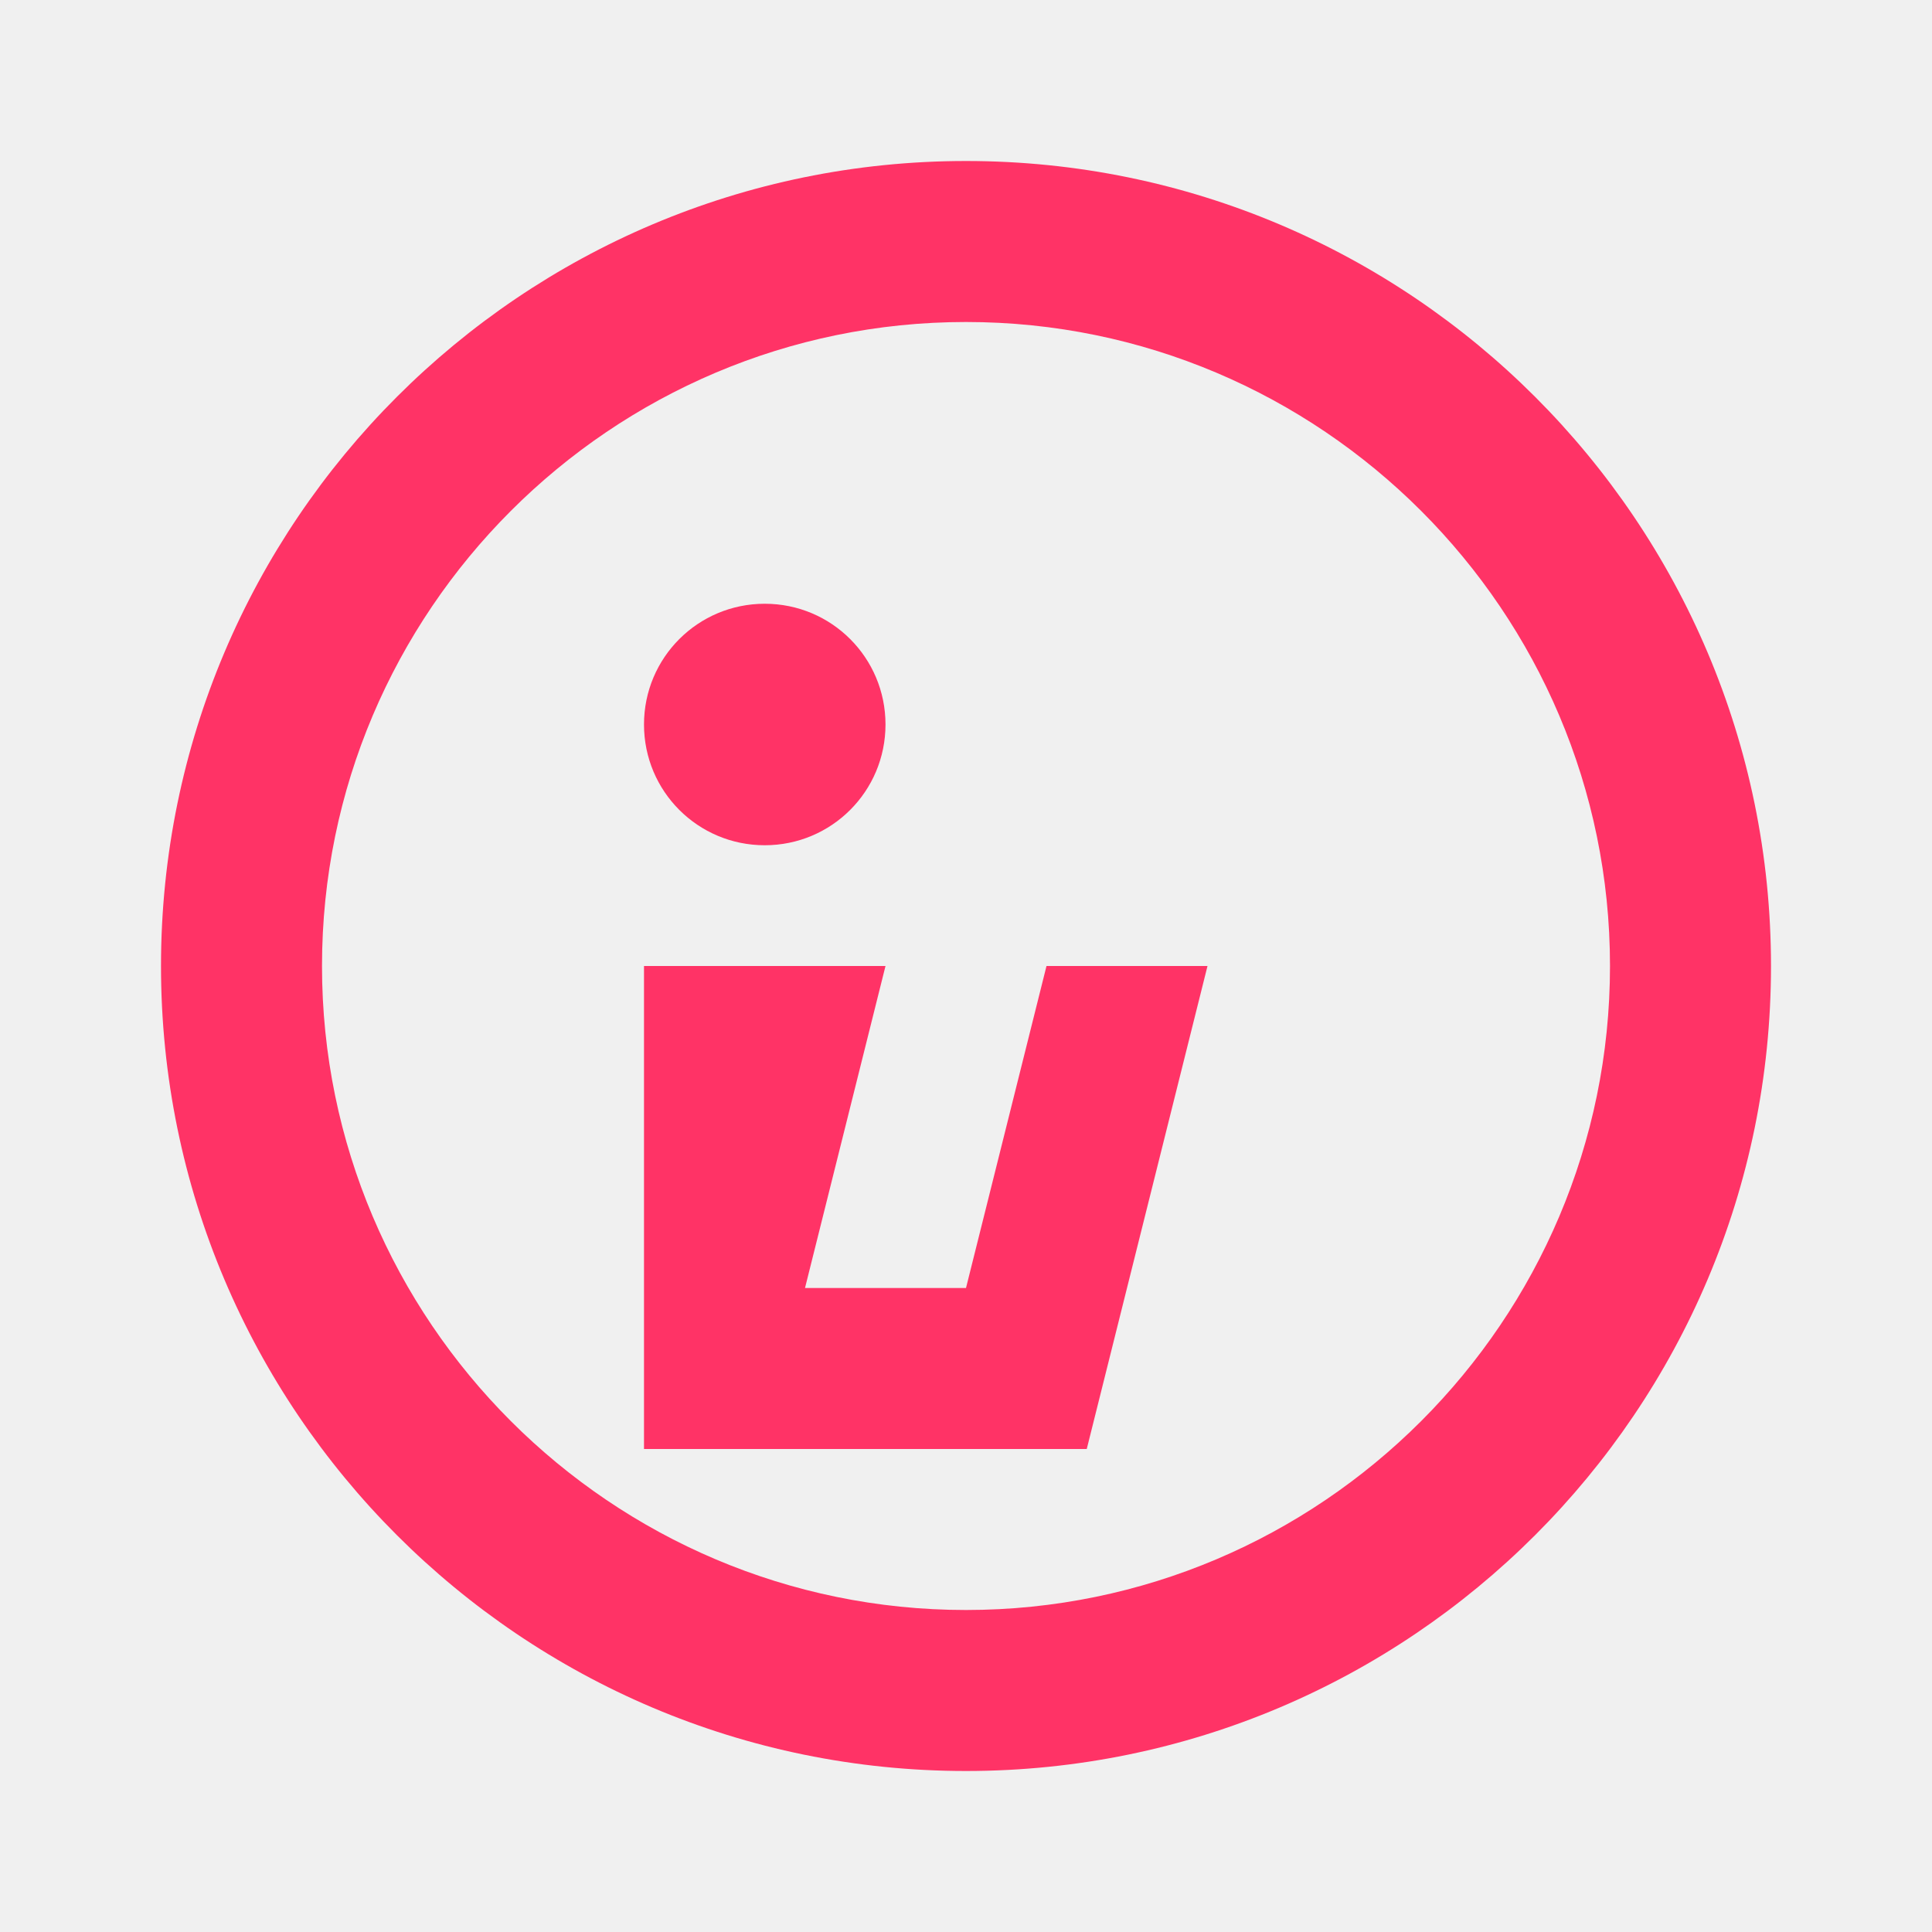
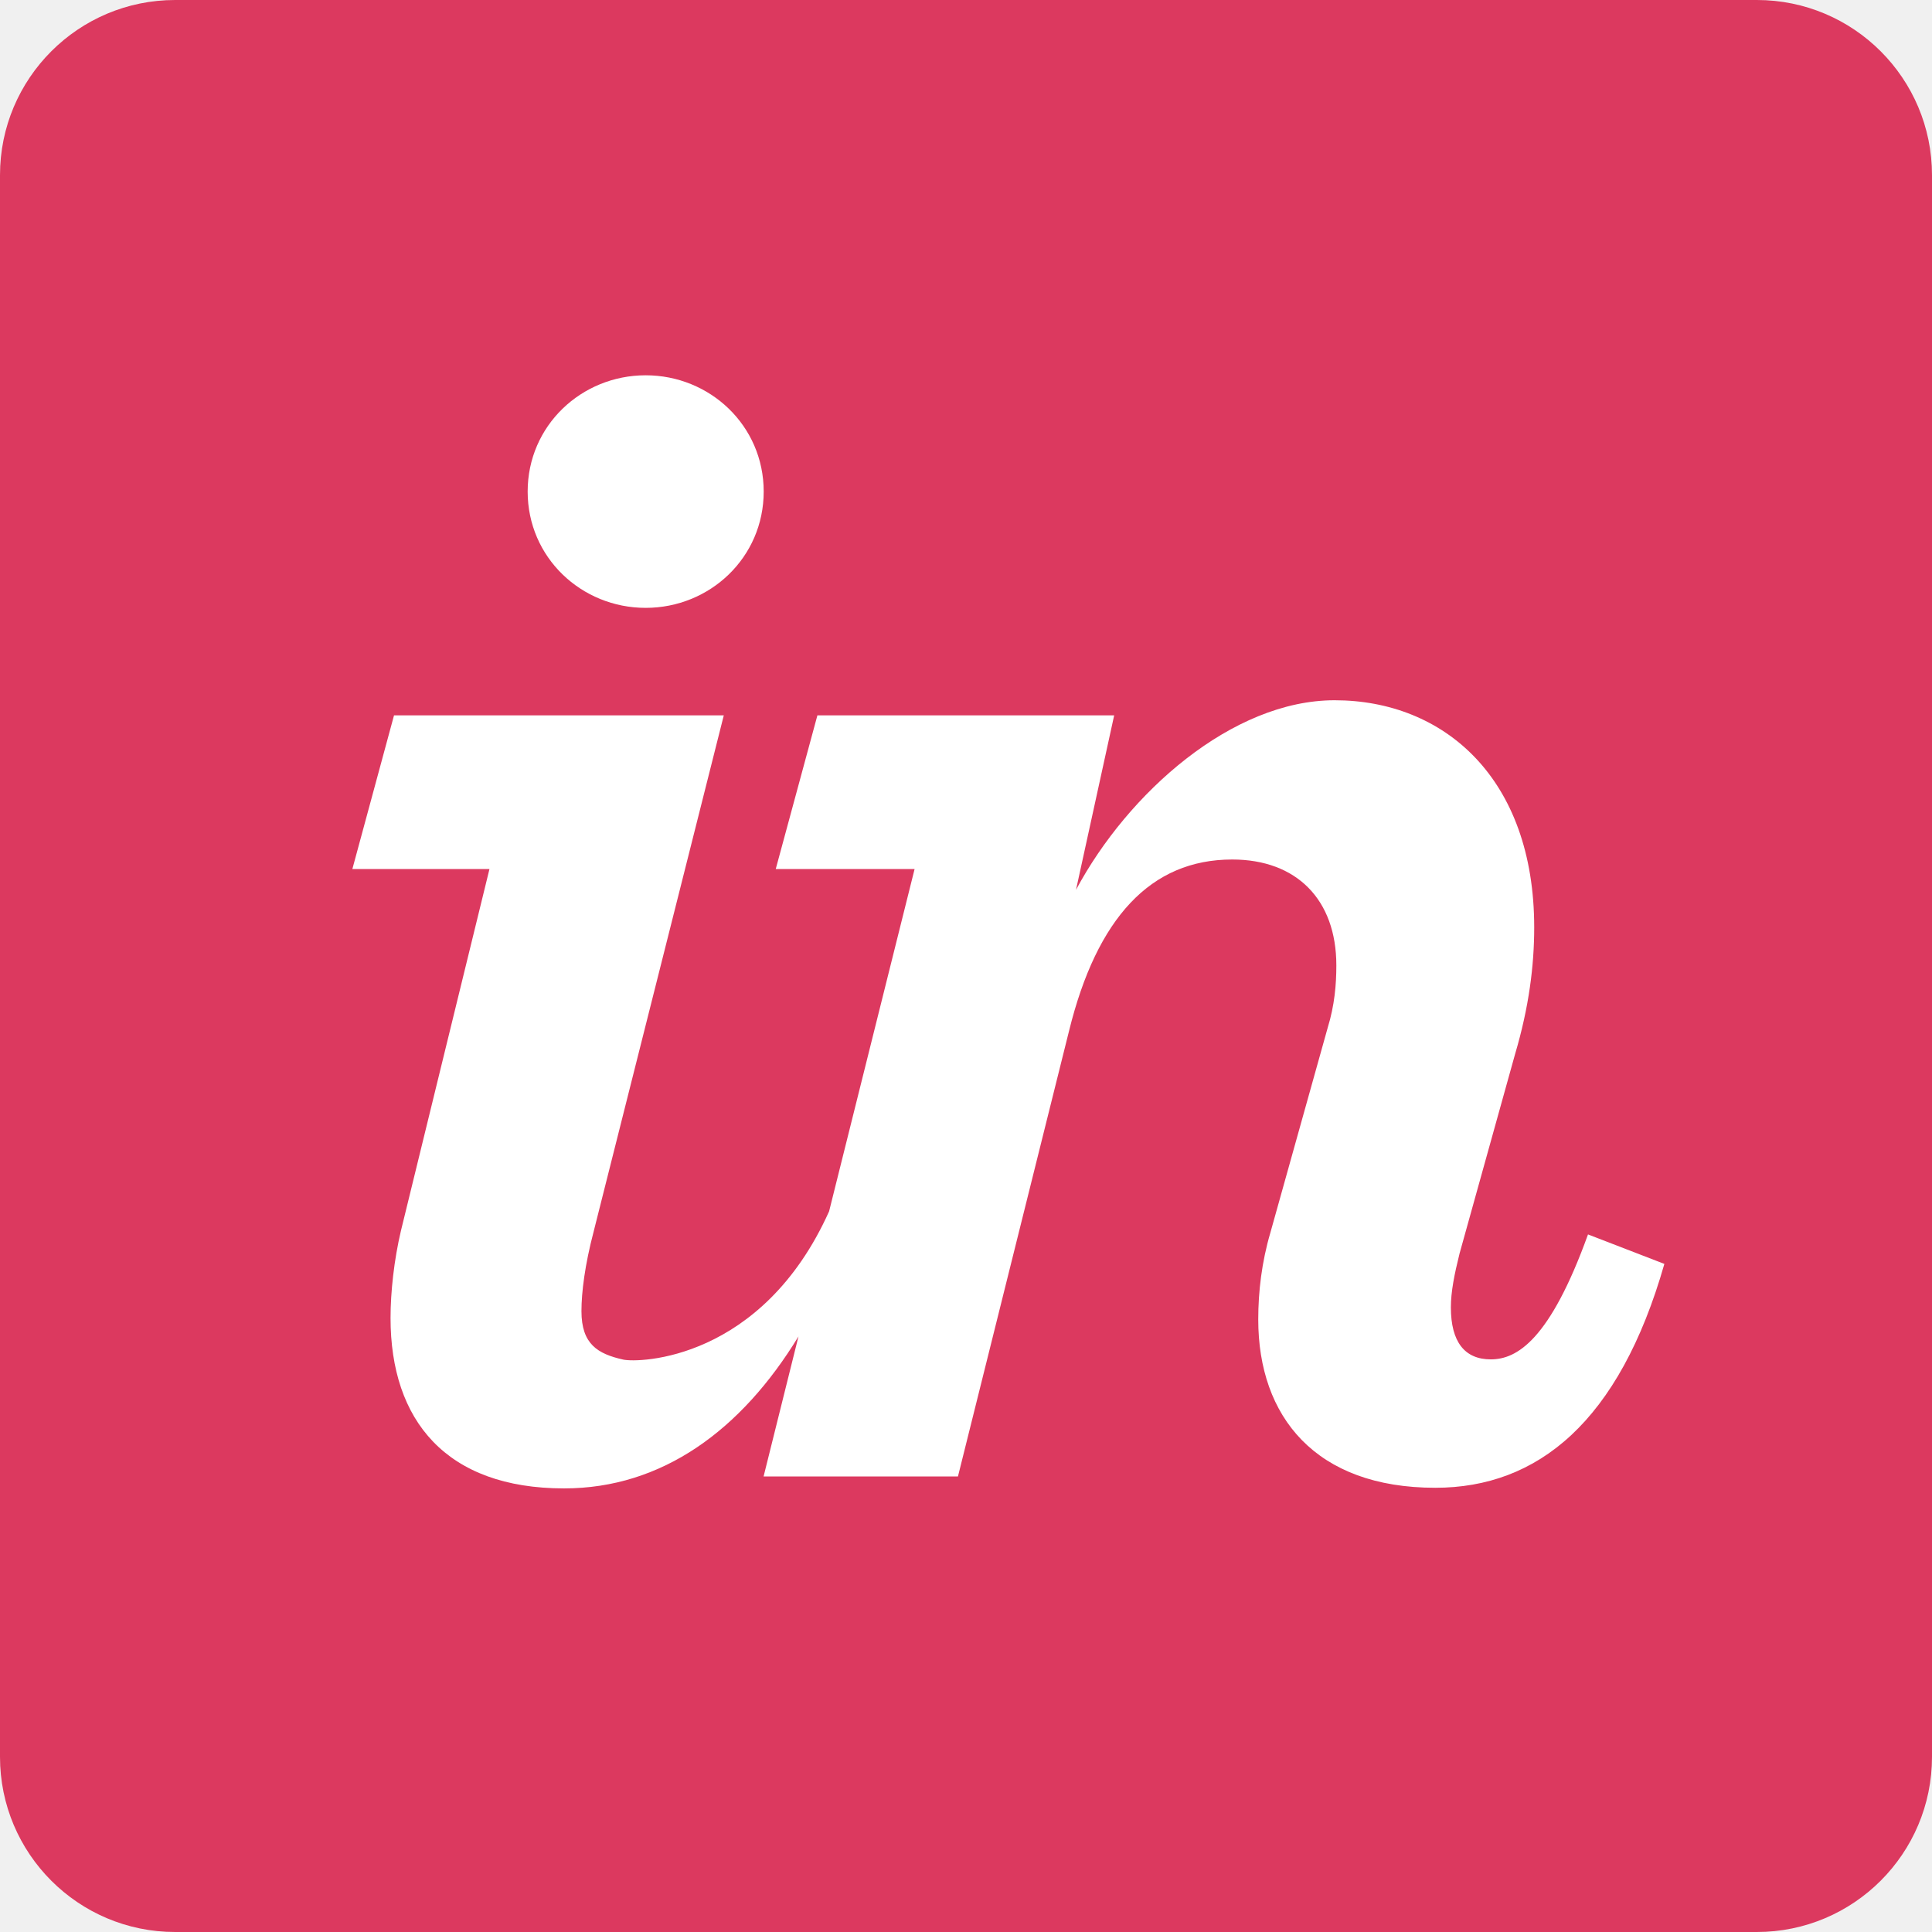
- <svg xmlns="http://www.w3.org/2000/svg" width="24" height="24" viewBox="0 0 24 24" fill="none">
-   <path d="M12 2C6.48 2 2 6.48 2 12s4.48 10 10 10 10-4.48 10-10S17.52 2 12 2zm0 18c-4.41 0-8-3.59-8-8s3.59-8 8-8 8 3.59 8 8-3.59 8-8 8z" fill="#FF3366" />
-   <path d="M9.5 7.5c-.83 0-1.5.67-1.5 1.5s.67 1.5 1.5 1.5 1.5-.67 1.5-1.5-.67-1.5-1.5-1.5zM8 12h3l-1 4h2l1-4h2l-1.5 6H8V12z" fill="#FF3366" />
+ <svg xmlns="http://www.w3.org/2000/svg" width="2500" height="2500" viewBox="0 0 256 256" preserveAspectRatio="xMinYMin meet">
+   <path d="M232.793 0H23.207C10.39 0 0 10.39 0 23.207v209.586C0 245.61 10.39 256 23.207 256h209.586C245.61 256 256 245.61 256 232.793V23.207C256 10.39 245.61 0 232.793 0" fill="#DC395F" />
+   <path d="M85.555 80.545c8.51 0 15.639-6.67 15.639-15.412 0-8.736-7.129-15.405-15.639-15.405s-15.637 6.669-15.637 15.405c0 8.741 7.127 15.412 15.637 15.412M53.129 163.065c-.919 3.91-1.38 8.132-1.38 11.576 0 13.571 7.359 22.58 22.998 22.58 12.97 0 23.485-7.702 31.056-20.139l-4.623 18.553h25.755l14.72-59.039c3.68-14.948 10.809-22.707 21.619-22.707 8.509 0 13.798 5.292 13.798 14.028 0 2.531-.23 5.288-1.15 8.279l-7.59 27.137c-1.15 3.91-1.608 7.822-1.608 11.499 0 12.883 7.587 22.306 23.456 22.306 13.569 0 24.377-8.735 30.357-29.664l-10.118-3.906c-5.06 14.021-9.43 16.556-12.88 16.556-3.45 0-5.29-2.298-5.29-6.895 0-2.07.462-4.367 1.15-7.133l7.361-26.438c1.839-6.208 2.53-11.713 2.53-16.771 0-19.778-11.96-30.1-26.448-30.1-13.568 0-27.368 12.239-34.266 25.12l5.058-23.12H108.31l-5.52 20.364h18.399l-11.33 45.36c-8.897 19.778-25.24 20.099-27.291 19.64-3.368-.76-5.522-2.039-5.522-6.415 0-2.525.46-6.152 1.61-10.525l17.25-68.424H52.21l-5.52 20.364h18.167L53.13 163.065" fill="#FFF" />
</svg>
